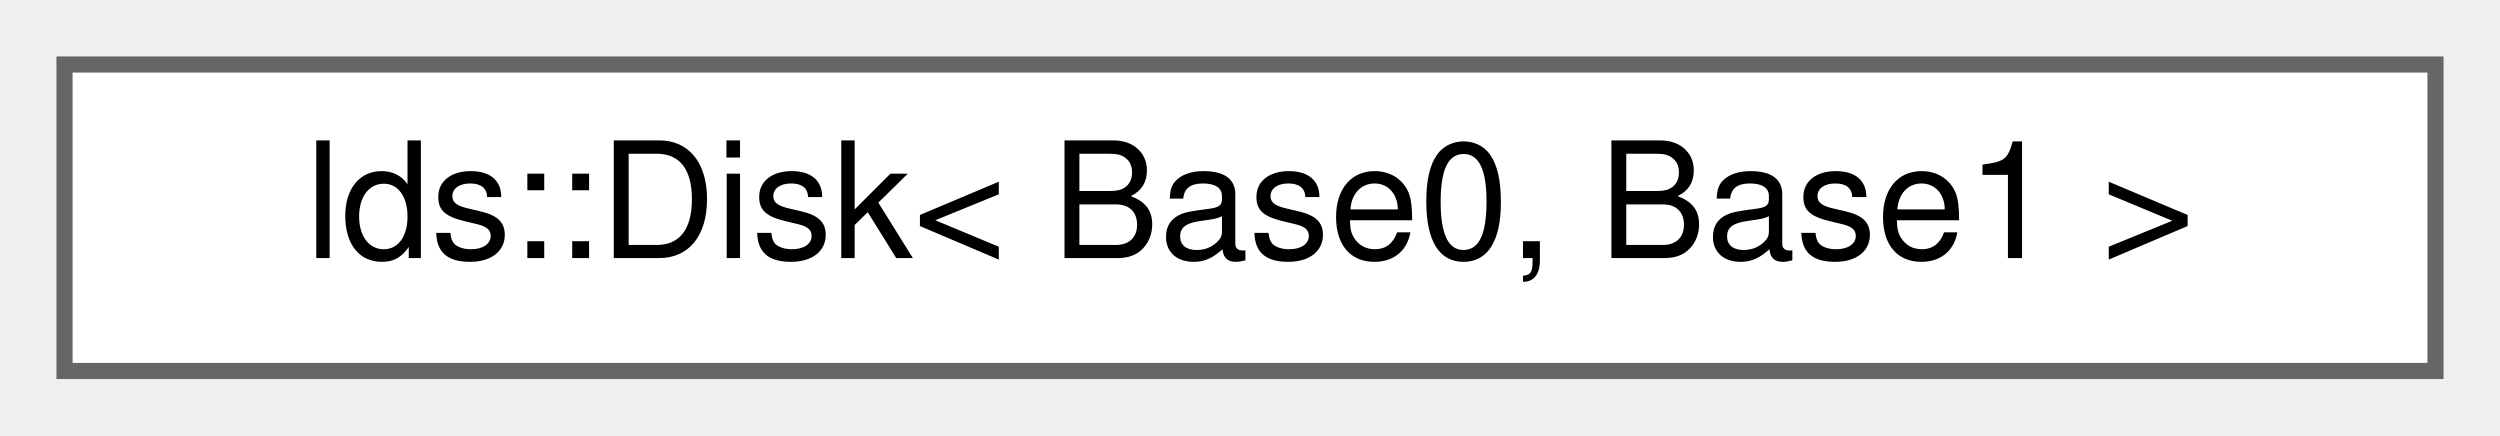
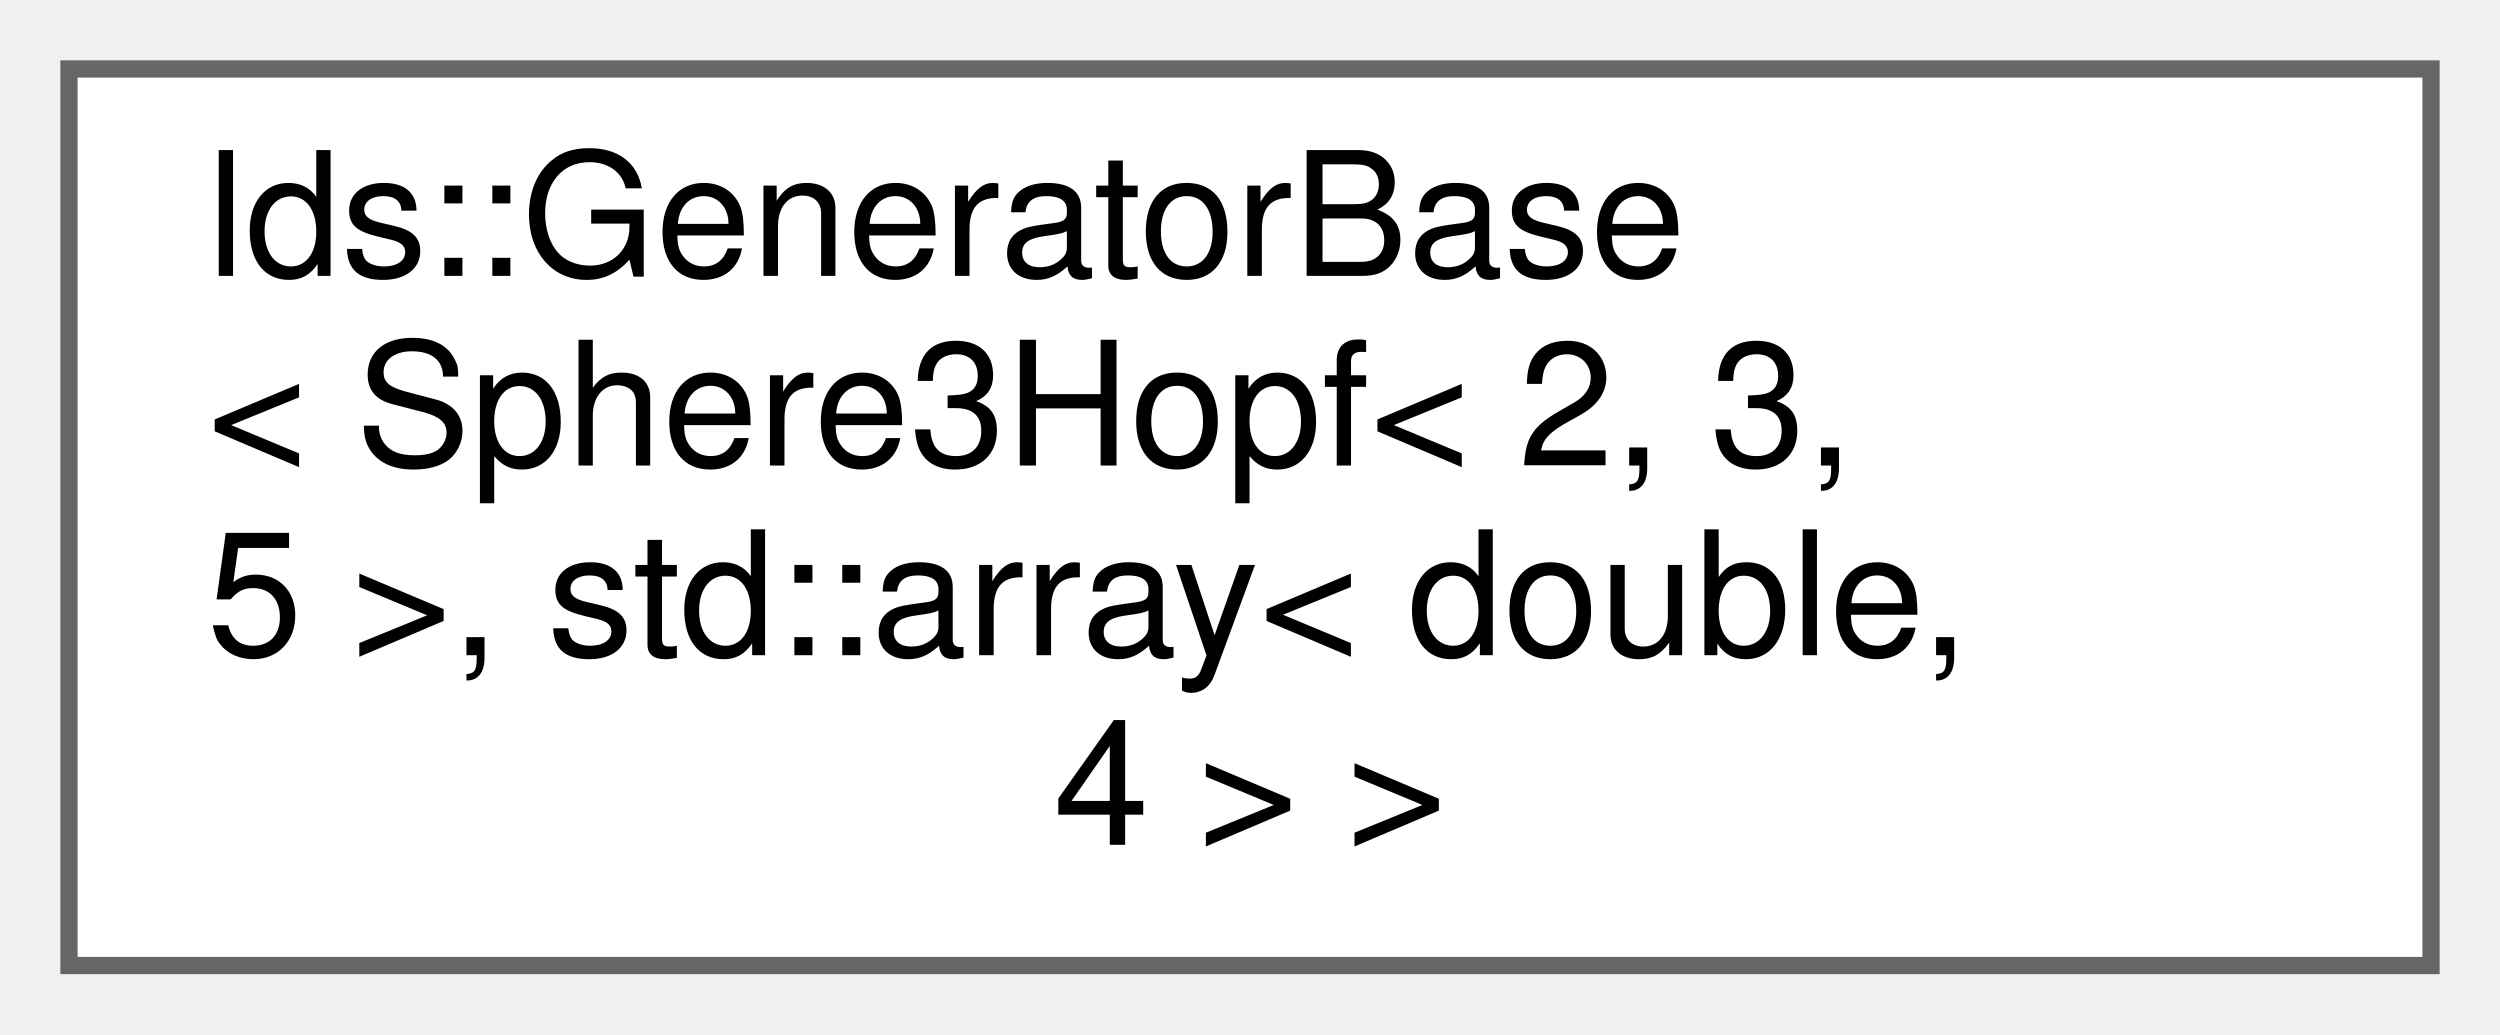
- <svg xmlns="http://www.w3.org/2000/svg" xmlns:xlink="http://www.w3.org/1999/xlink" width="155pt" height="27pt" viewBox="0.00 0.00 155.00 27.00">
-   <g id="graph0" class="graph" transform="scale(1 1) rotate(0) translate(4 23)">
+ <svg xmlns="http://www.w3.org/2000/svg" xmlns:xlink="http://www.w3.org/1999/xlink" width="145pt" height="60pt" viewBox="0.00 0.00 145.00 60.00">
+   <g id="graph0" class="graph" transform="scale(1 1) rotate(0) translate(4 56)">
    <g id="Node000000" class="node">
      <g id="a_Node000000">
-         <a xlink:href="classlds_1_1Disk.html" target="_top" xlink:title="Disk sequence generator.">
-           <polygon fill="white" stroke="#666666" points="147,-19 0,-19 0,0 147,0 147,-19" />
-           <text text-anchor="middle" x="73.5" y="-7" font-family="Helvetica,sans-Serif" font-size="10.00">lds::Disk&lt; Base0, Base1 &gt;</text>
+         <a xlink:href="classlds_1_1GeneratorBase.html" target="_top" xlink:title=" ">
+           <polygon fill="white" stroke="#666666" points="137,-52 0,-52 0,0 137,0 137,-52" />
+           <text text-anchor="start" x="8" y="-40" font-family="Helvetica,sans-Serif" font-size="10.00">lds::GeneratorBase</text>
+           <text text-anchor="start" x="8" y="-29" font-family="Helvetica,sans-Serif" font-size="10.00">&lt; Sphere3Hopf&lt; 2, 3,</text>
+           <text text-anchor="start" x="8" y="-18" font-family="Helvetica,sans-Serif" font-size="10.00"> 5 &gt;, std::array&lt; double,</text>
+           <text text-anchor="middle" x="68.5" y="-7" font-family="Helvetica,sans-Serif" font-size="10.00"> 4 &gt; &gt;</text>
        </a>
      </g>
    </g>
  </g>
</svg>
